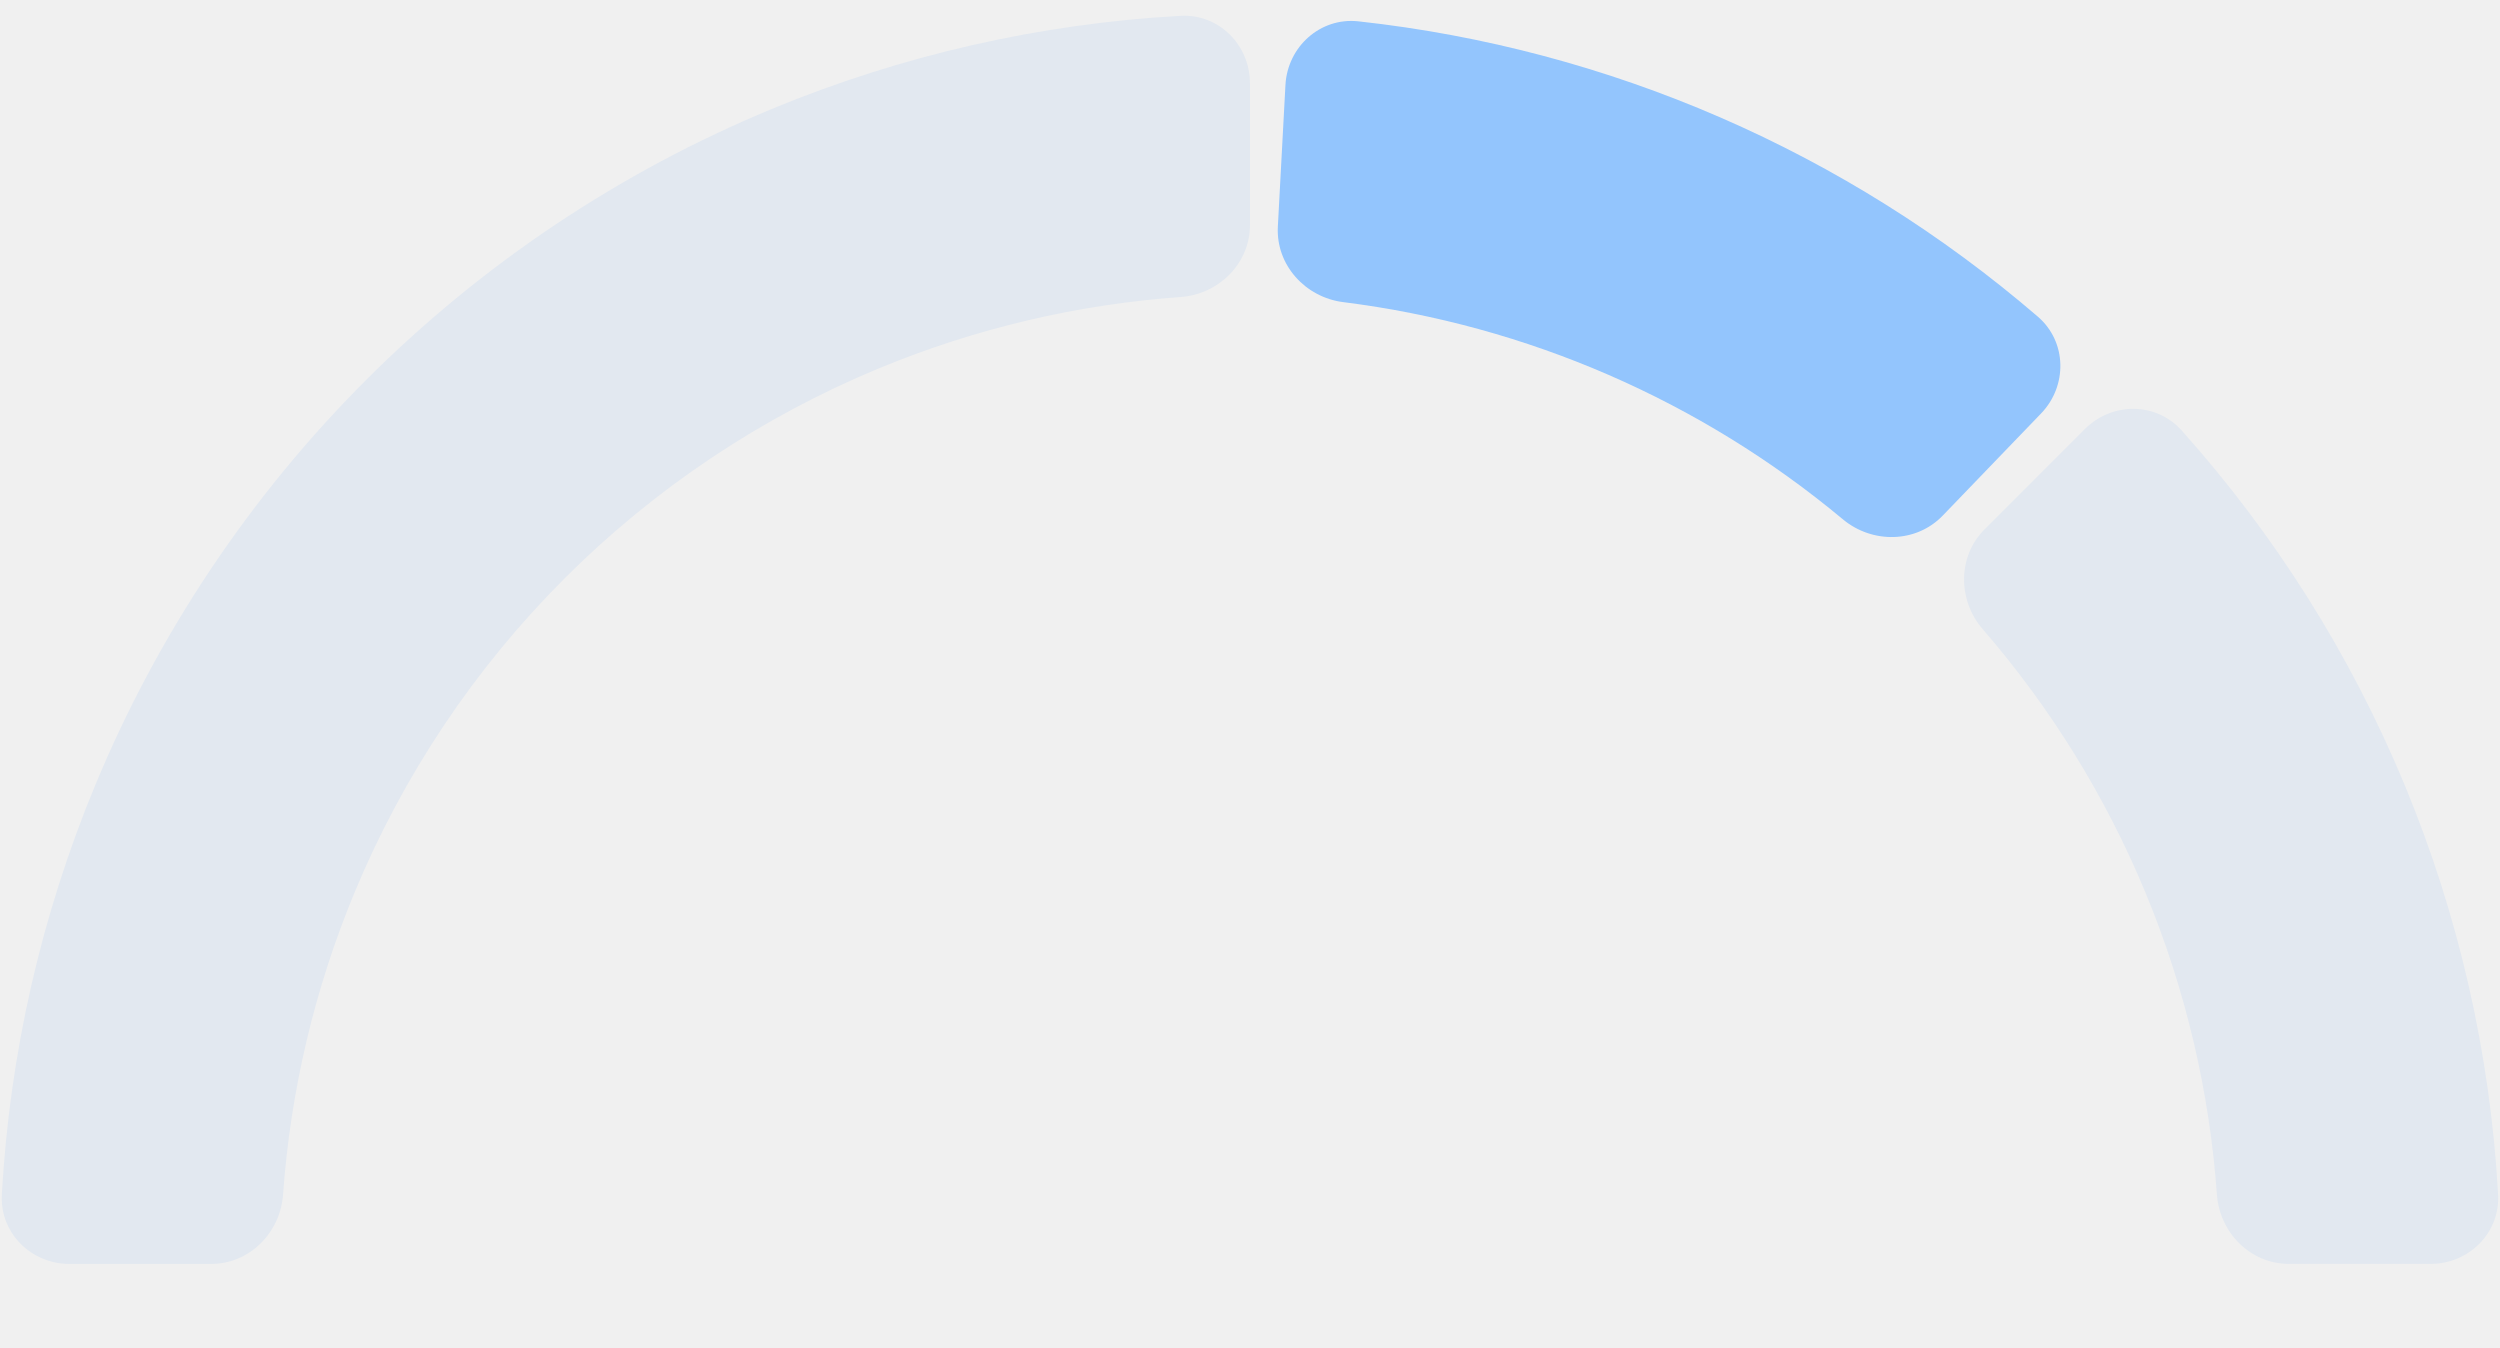
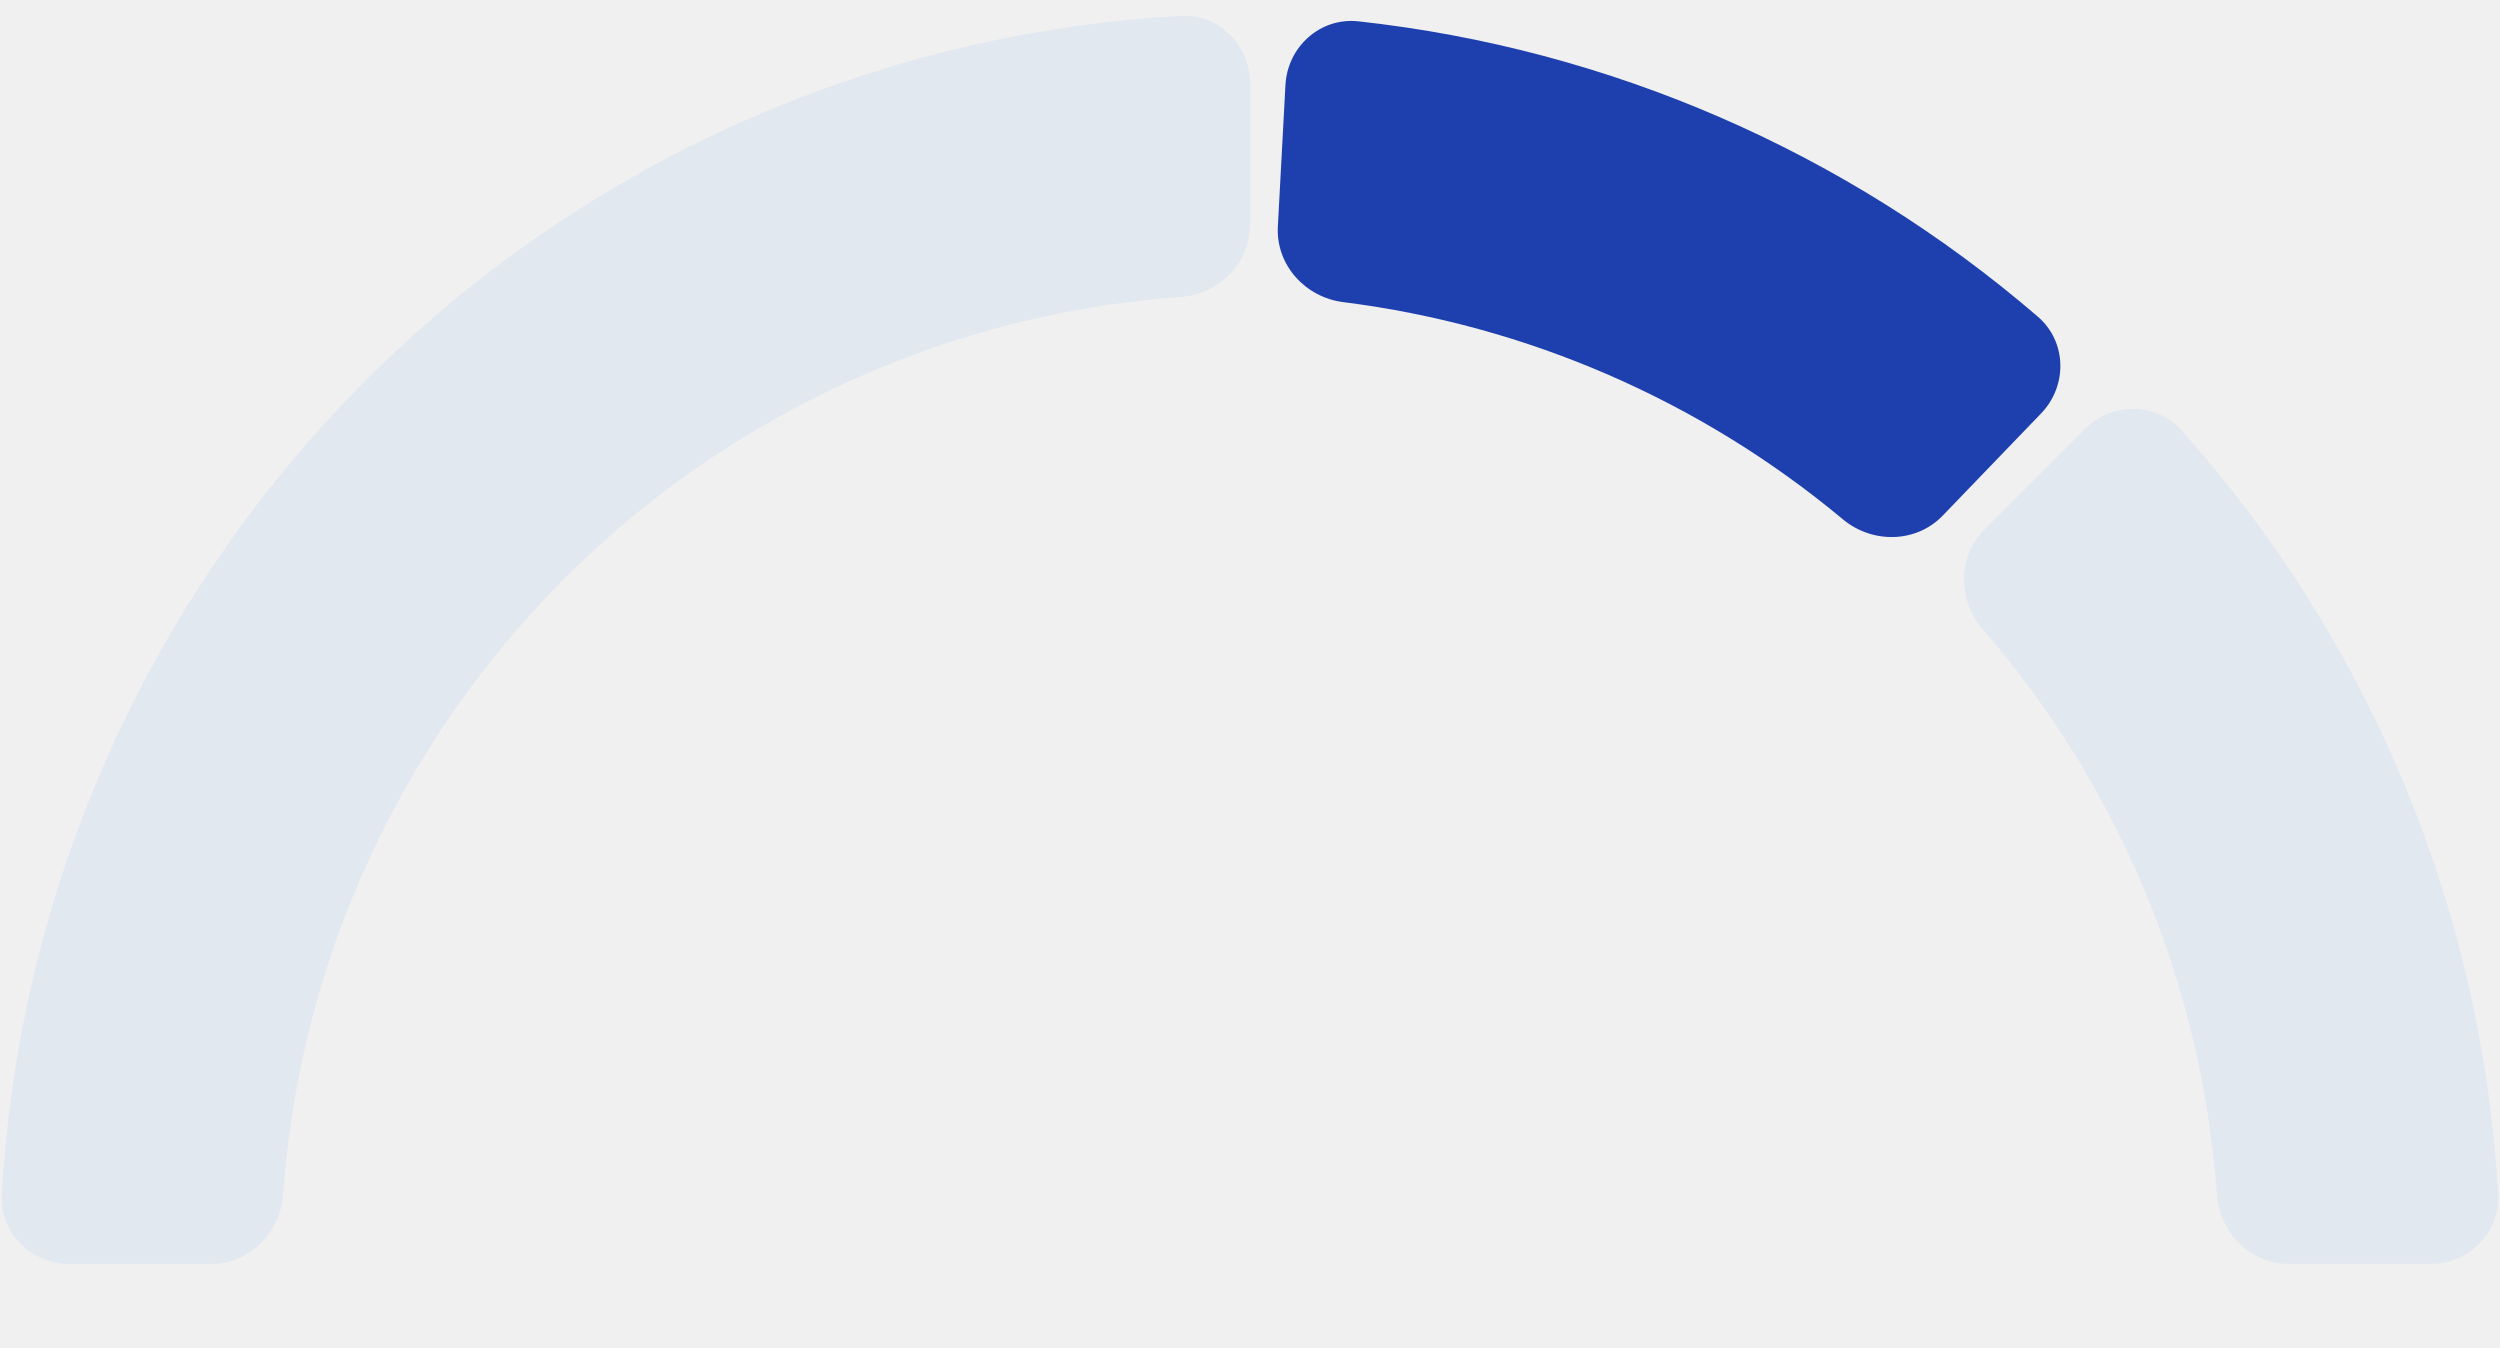
<svg xmlns="http://www.w3.org/2000/svg" width="180" height="97" viewBox="0 0 180 97" fill="none">
  <g clip-path="url(#clip0_10099_6654)">
    <path d="M150.106 30.894C152.059 28.941 155.236 28.932 157.077 30.99C163.829 38.538 169.267 47.179 173.152 56.557C177.036 65.935 179.302 75.891 179.864 86.003C180.017 88.76 177.764 91 175.003 91L164.796 91C162.034 91 159.814 88.759 159.617 86.004C159.082 78.549 157.352 71.216 154.483 64.29C151.614 57.365 147.653 50.956 142.759 45.306C140.951 43.219 140.936 40.064 142.889 38.111L150.106 30.894Z" fill="#E2E8F0" />
-     <path d="M92.552 6.122C92.7 3.365 95.059 1.235 97.804 1.536C115.884 3.517 132.945 10.933 146.728 22.803C148.82 24.605 148.871 27.782 146.956 29.771L139.876 37.124C137.961 39.113 134.806 39.157 132.685 37.389C122.438 28.848 109.953 23.42 96.717 21.754C93.977 21.409 91.857 19.072 92.005 16.315L92.552 6.122Z" fill="#93C5FD" />
+     <path d="M92.552 6.122C92.7 3.365 95.059 1.235 97.804 1.536C115.884 3.517 132.945 10.933 146.728 22.803C148.82 24.605 148.871 27.782 146.956 29.771L139.876 37.124C137.961 39.113 134.806 39.157 132.685 37.389C122.438 28.848 109.953 23.42 96.717 21.754C93.977 21.409 91.857 19.072 92.005 16.315L92.552 6.122Z" fill="#1E40AF" />
    <path d="M4.994 91.003C2.232 91.003 -0.021 88.763 0.133 86.005C0.695 75.894 2.961 65.938 6.845 56.56C11.368 45.641 17.998 35.719 26.355 27.361C34.713 19.004 44.635 12.374 55.554 7.851C64.932 3.967 74.888 1.701 84.999 1.139C87.757 0.986 89.997 3.239 89.997 6V16.207C89.997 18.969 87.755 21.189 85.001 21.386C77.546 21.921 70.213 23.651 63.287 26.52C54.819 30.028 47.125 35.169 40.644 41.65C34.163 48.131 29.021 55.825 25.514 64.293C22.645 71.219 20.915 78.552 20.38 86.007C20.182 88.762 17.962 91.003 15.201 91.003H4.994Z" fill="#E2E8F0" />
  </g>
  <defs>
    <clipPath id="clip0_10099_6654">
      <rect width="180" height="97" fill="white" transform="matrix(-1 0 0 1 180 0)" />
    </clipPath>
  </defs>
</svg>
